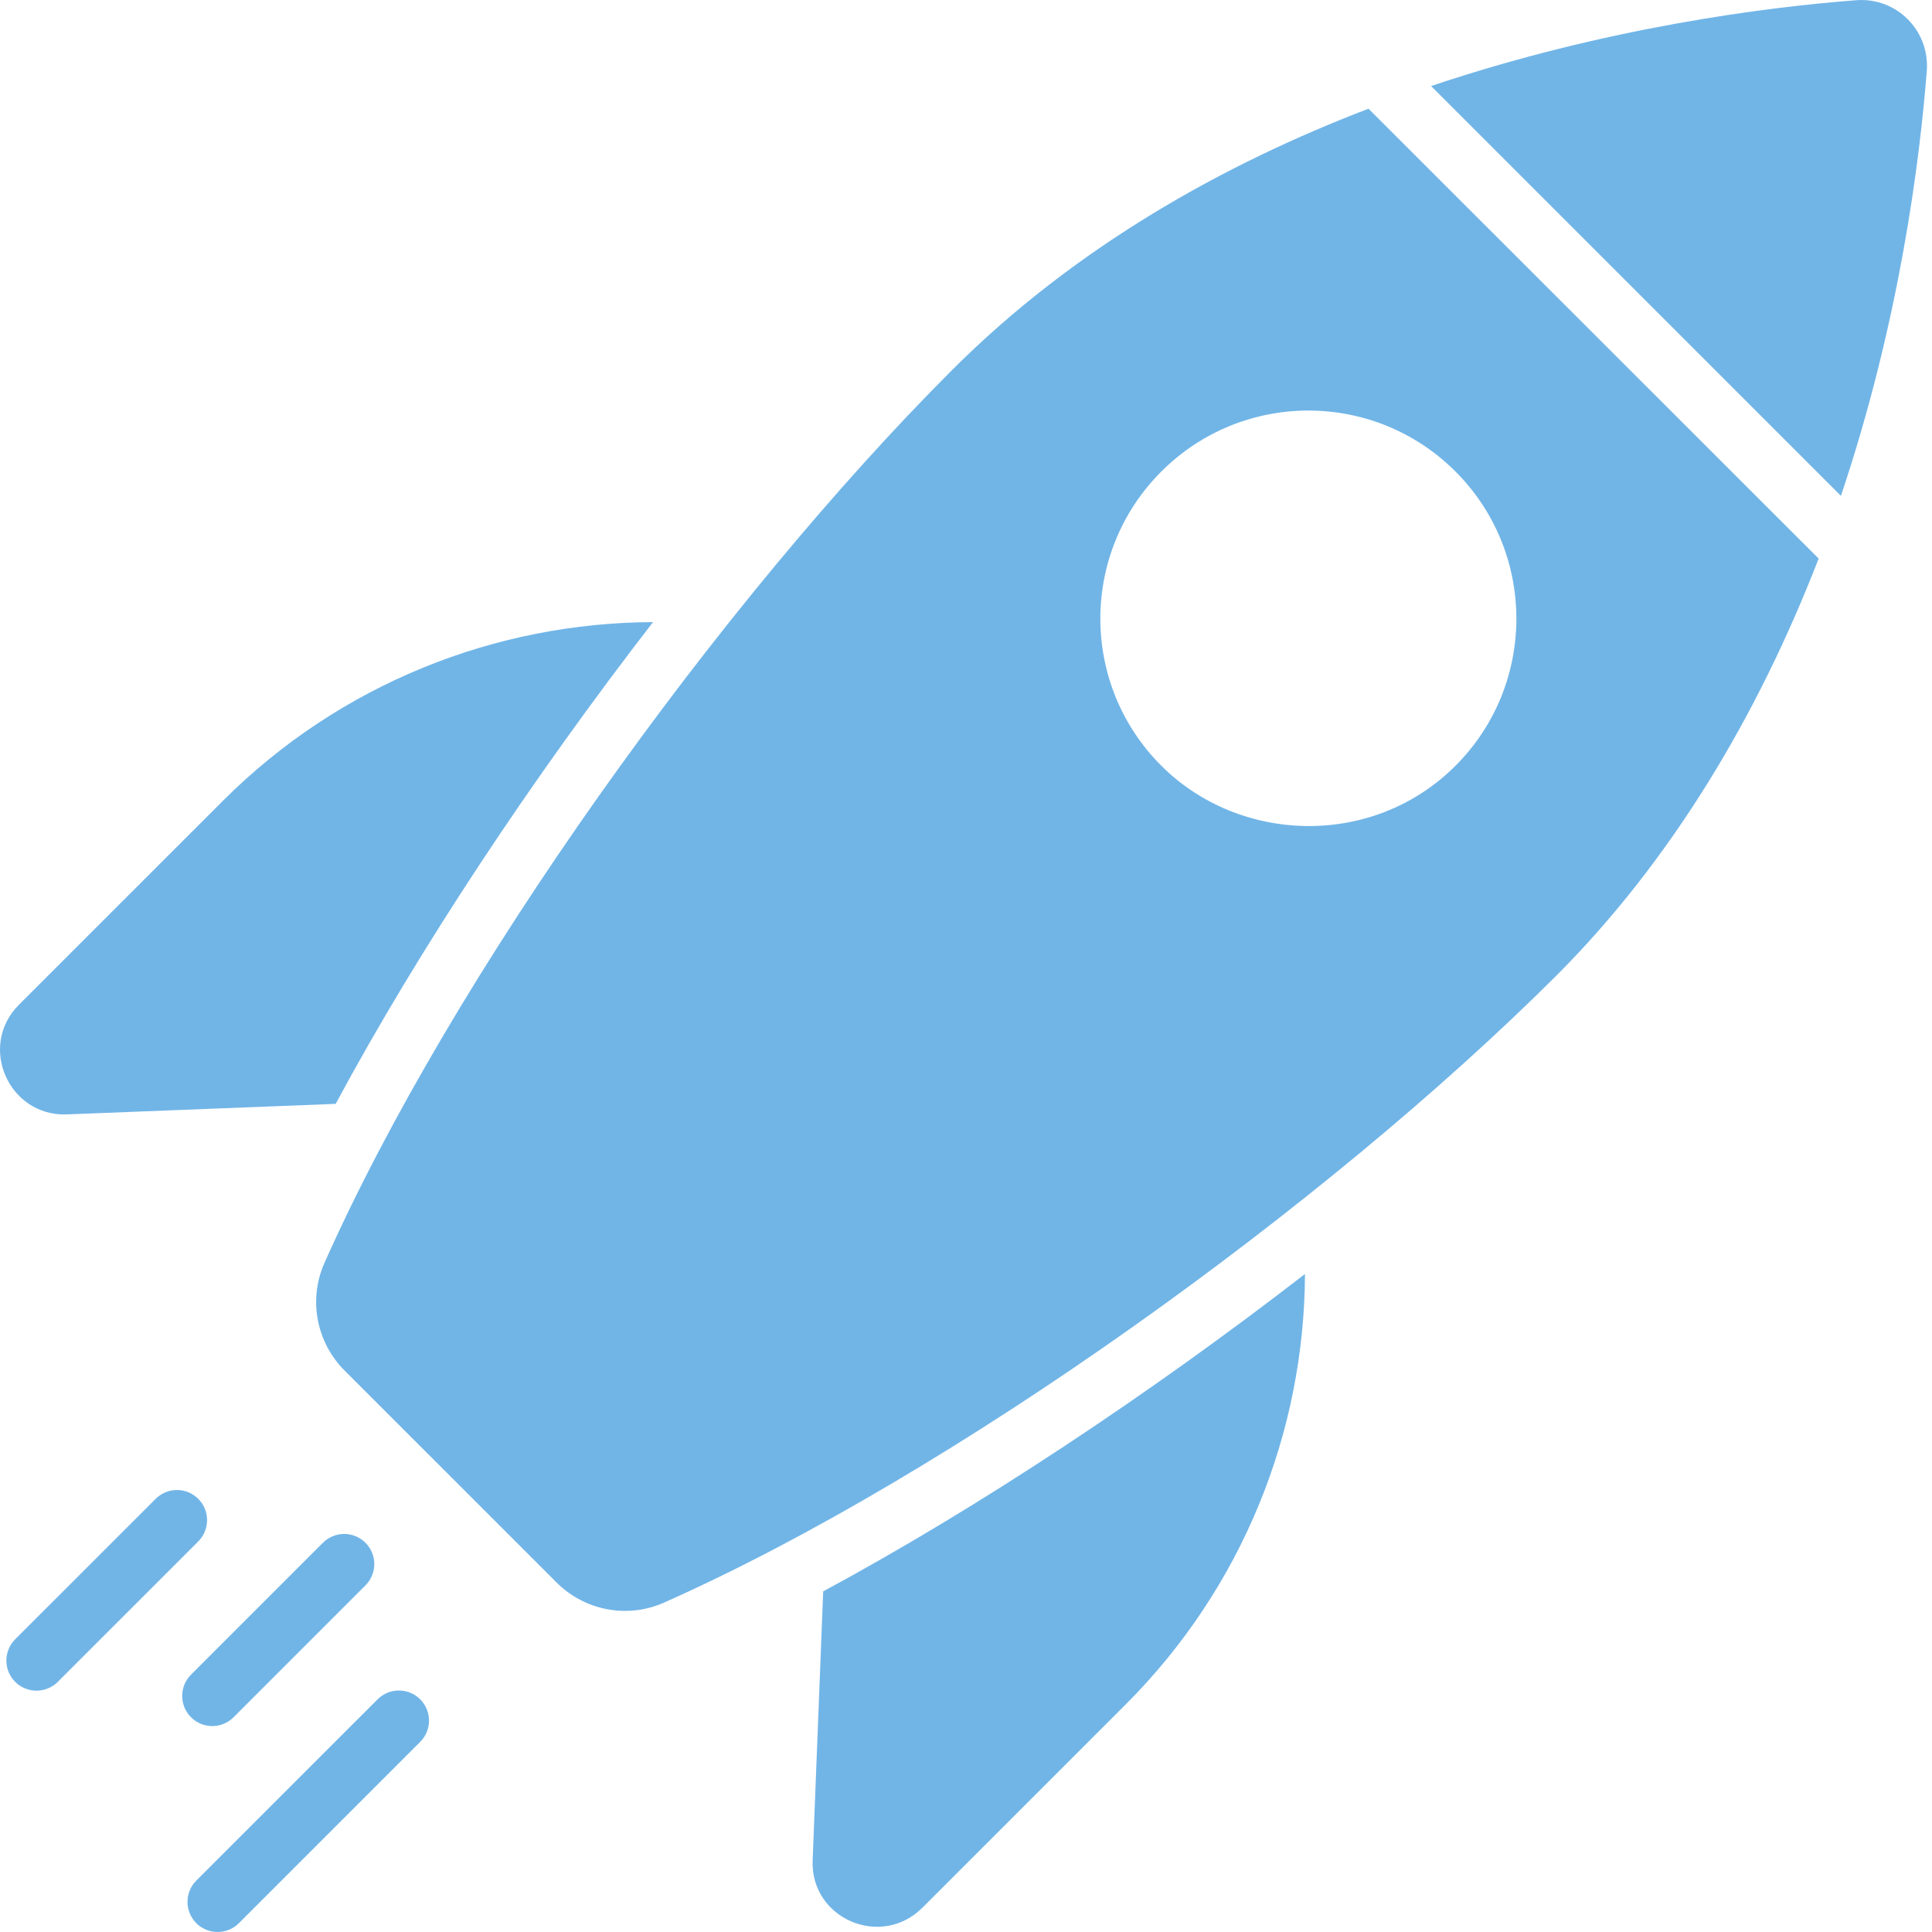
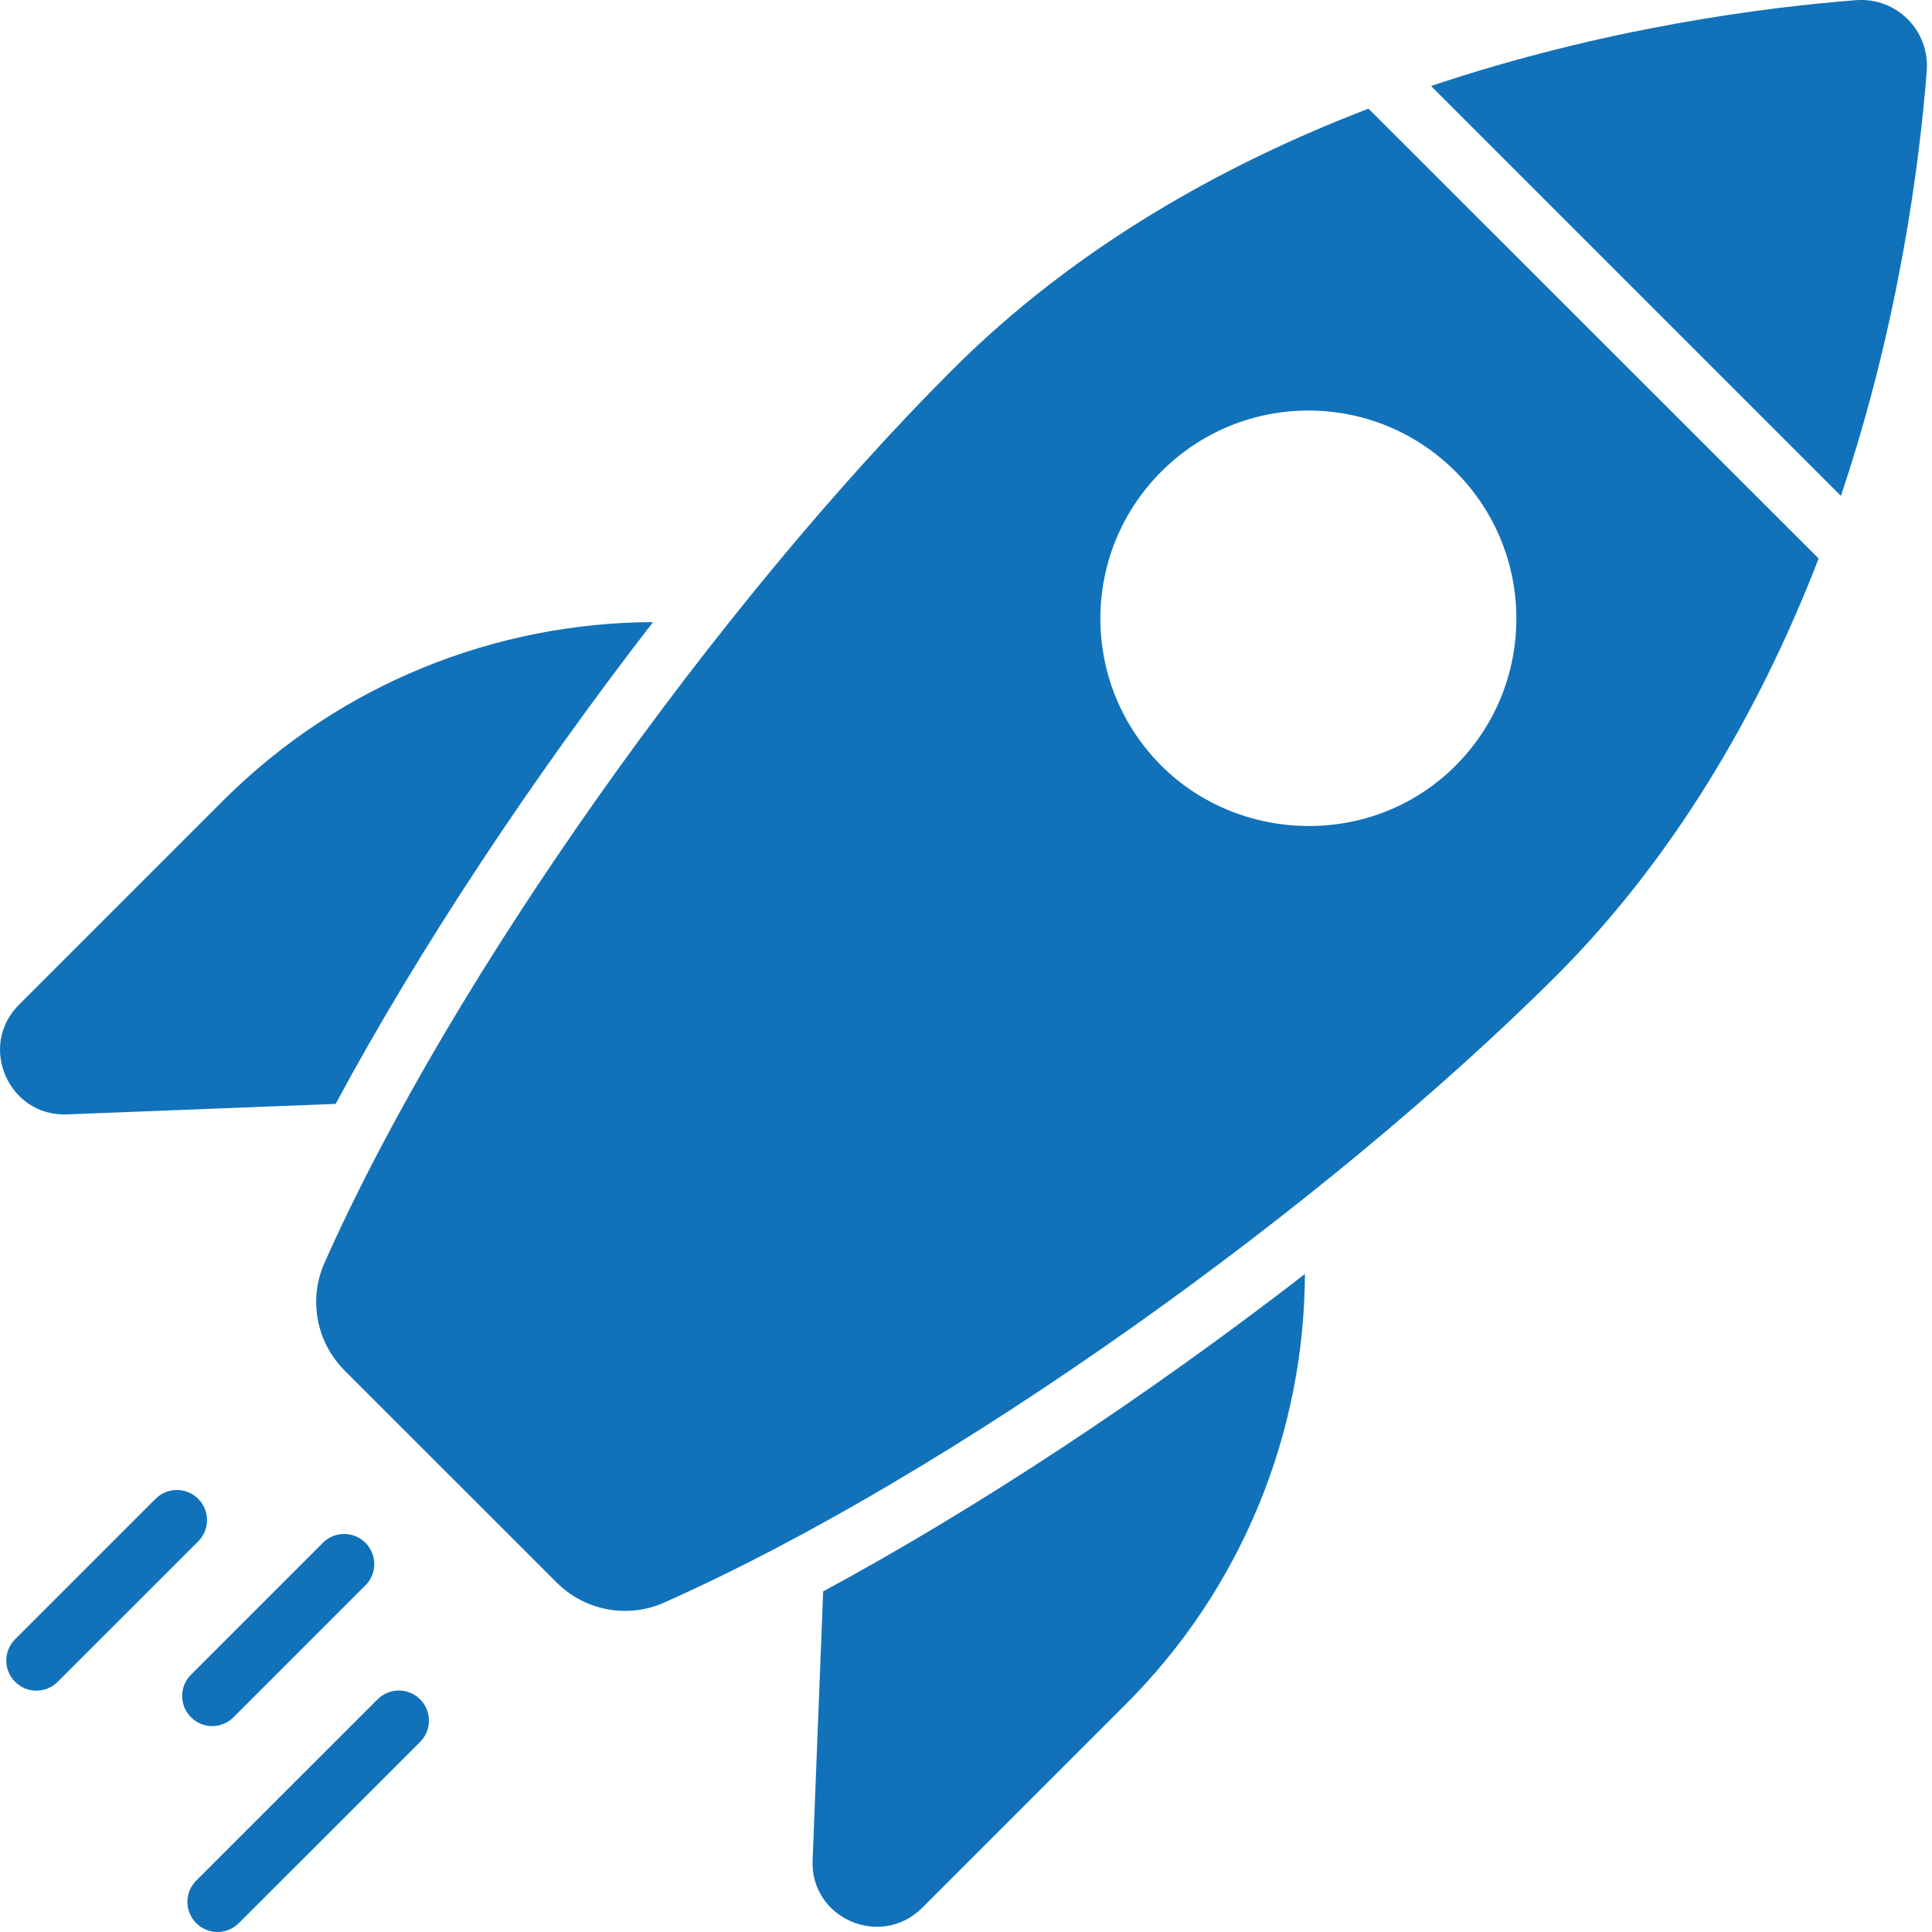
- <svg xmlns="http://www.w3.org/2000/svg" width="64" height="64" viewBox="0 0 64 64" fill="none">
-   <path d="M26.92 61.624C26.84 63.549 29.174 64.566 30.551 63.2L37.294 56.457C41.174 52.577 43.209 47.42 43.229 42.203C38.032 46.223 32.376 49.963 27.269 52.716L26.92 61.624Z" fill="#71B5E7" />
-   <path d="M2.212 36.916L11.119 36.567C13.872 31.45 17.613 25.805 21.633 20.608C16.426 20.628 11.269 22.642 7.379 26.533L0.626 33.285C-0.741 34.652 0.286 36.986 2.212 36.916Z" fill="#71B5E7" />
-   <path d="M31.538 12.259C23.827 19.969 14.979 32.308 10.74 41.854C10.212 43.061 10.481 44.467 11.418 45.405L18.431 52.417C19.368 53.355 20.775 53.624 21.982 53.095C31.528 48.856 43.866 39.999 51.577 32.298C55.367 28.498 58.23 23.71 60.245 18.503L45.333 3.601C40.565 5.426 35.627 8.169 31.538 12.259ZM48.215 25.366C45.472 28.109 41.053 27.949 38.47 25.366C35.777 22.672 35.777 18.314 38.47 15.62C41.163 12.927 45.522 12.927 48.215 15.62C50.899 18.303 50.909 22.672 48.215 25.366Z" fill="#71B5E7" />
-   <path d="M61.484 0.007C58.514 0.237 53.196 0.906 47.406 2.85L50.478 5.922C50.836 6.279 61.281 16.724 60.983 16.426C62.928 10.638 63.596 5.319 63.827 2.35C63.93 1.011 62.823 -0.097 61.484 0.007Z" fill="#71B5E7" />
-   <path d="M7.738 56.886L12.107 52.517C12.496 52.128 12.496 51.496 12.107 51.107C11.717 50.717 11.086 50.717 10.696 51.107L6.327 55.476C5.938 55.865 5.938 56.496 6.327 56.886C6.717 57.276 7.348 57.276 7.738 56.886Z" fill="#71B5E7" />
-   <path d="M6.567 49.651C6.177 49.261 5.546 49.261 5.156 49.651L0.503 54.303C0.114 54.693 0.114 55.324 0.503 55.714C0.893 56.103 1.524 56.103 1.914 55.714L6.567 51.062C6.957 50.672 6.957 50.041 6.567 49.651Z" fill="#71B5E7" />
-   <path d="M12.509 56.292L6.503 62.297C6.114 62.686 6.114 63.318 6.503 63.708C6.893 64.097 7.524 64.097 7.914 63.708L13.919 57.703C14.309 57.314 14.309 56.682 13.919 56.292C13.53 55.903 12.899 55.903 12.509 56.292Z" fill="#71B5E7" />
+ <svg xmlns="http://www.w3.org/2000/svg" width="33" height="33" viewBox="0 0 33 33" fill="none">
+   <path d="M13.88 31.775C13.839 32.767 15.042 33.292 15.752 32.587L19.229 29.11C21.23 27.11 22.279 24.451 22.289 21.761C19.61 23.834 16.693 25.762 14.06 27.182L13.88 31.775Z" fill="#1172BA" />
+   <path d="M1.14 19.035L5.733 18.855C7.153 16.216 9.081 13.305 11.154 10.626C8.469 10.636 5.81 11.675 3.805 13.681L0.323 17.163C-0.382 17.867 0.148 19.071 1.14 19.035Z" fill="#1172BA" />
+   <path d="M16.262 6.321C12.286 10.296 7.724 16.659 5.538 21.581C5.266 22.203 5.405 22.928 5.888 23.412L9.504 27.027C9.987 27.511 10.713 27.65 11.335 27.377C16.257 25.191 22.619 20.624 26.595 16.654C28.549 14.694 30.025 12.225 31.064 9.54L23.375 1.856C20.917 2.798 18.371 4.212 16.262 6.321ZM24.861 13.079C23.447 14.493 21.169 14.411 19.837 13.079C18.448 11.69 18.448 9.443 19.837 8.054C21.225 6.665 23.473 6.665 24.861 8.054C26.245 9.438 26.25 11.69 24.861 13.079Z" fill="#1172BA" />
+   <path d="M31.702 0.003C30.171 0.122 27.428 0.467 24.443 1.469L26.027 3.053C26.212 3.238 31.597 8.623 31.444 8.47C32.447 5.485 32.791 2.743 32.91 1.212C32.964 0.521 32.393 -0.05 31.702 0.003Z" fill="#1172BA" />
+   <path d="M3.989 29.332L6.242 27.079C6.443 26.878 6.443 26.553 6.242 26.352C6.041 26.151 5.716 26.151 5.515 26.352L3.262 28.605C3.061 28.805 3.061 29.131 3.262 29.332C3.463 29.533 3.788 29.533 3.989 29.332Z" fill="#1172BA" />
+   <path d="M3.385 25.601C3.184 25.4 2.858 25.4 2.657 25.601L0.258 28C0.057 28.2 0.057 28.526 0.258 28.727C0.459 28.928 0.784 28.928 0.985 28.727L3.385 26.328C3.586 26.128 3.586 25.802 3.385 25.601Z" fill="#1172BA" />
+   <path d="M6.449 29.026L3.352 32.122C3.151 32.322 3.151 32.648 3.352 32.849C3.553 33.05 3.878 33.05 4.079 32.849L7.176 29.753C7.377 29.552 7.377 29.227 7.176 29.026C6.975 28.825 6.649 28.825 6.449 29.026Z" fill="#1172BA" />
</svg>
